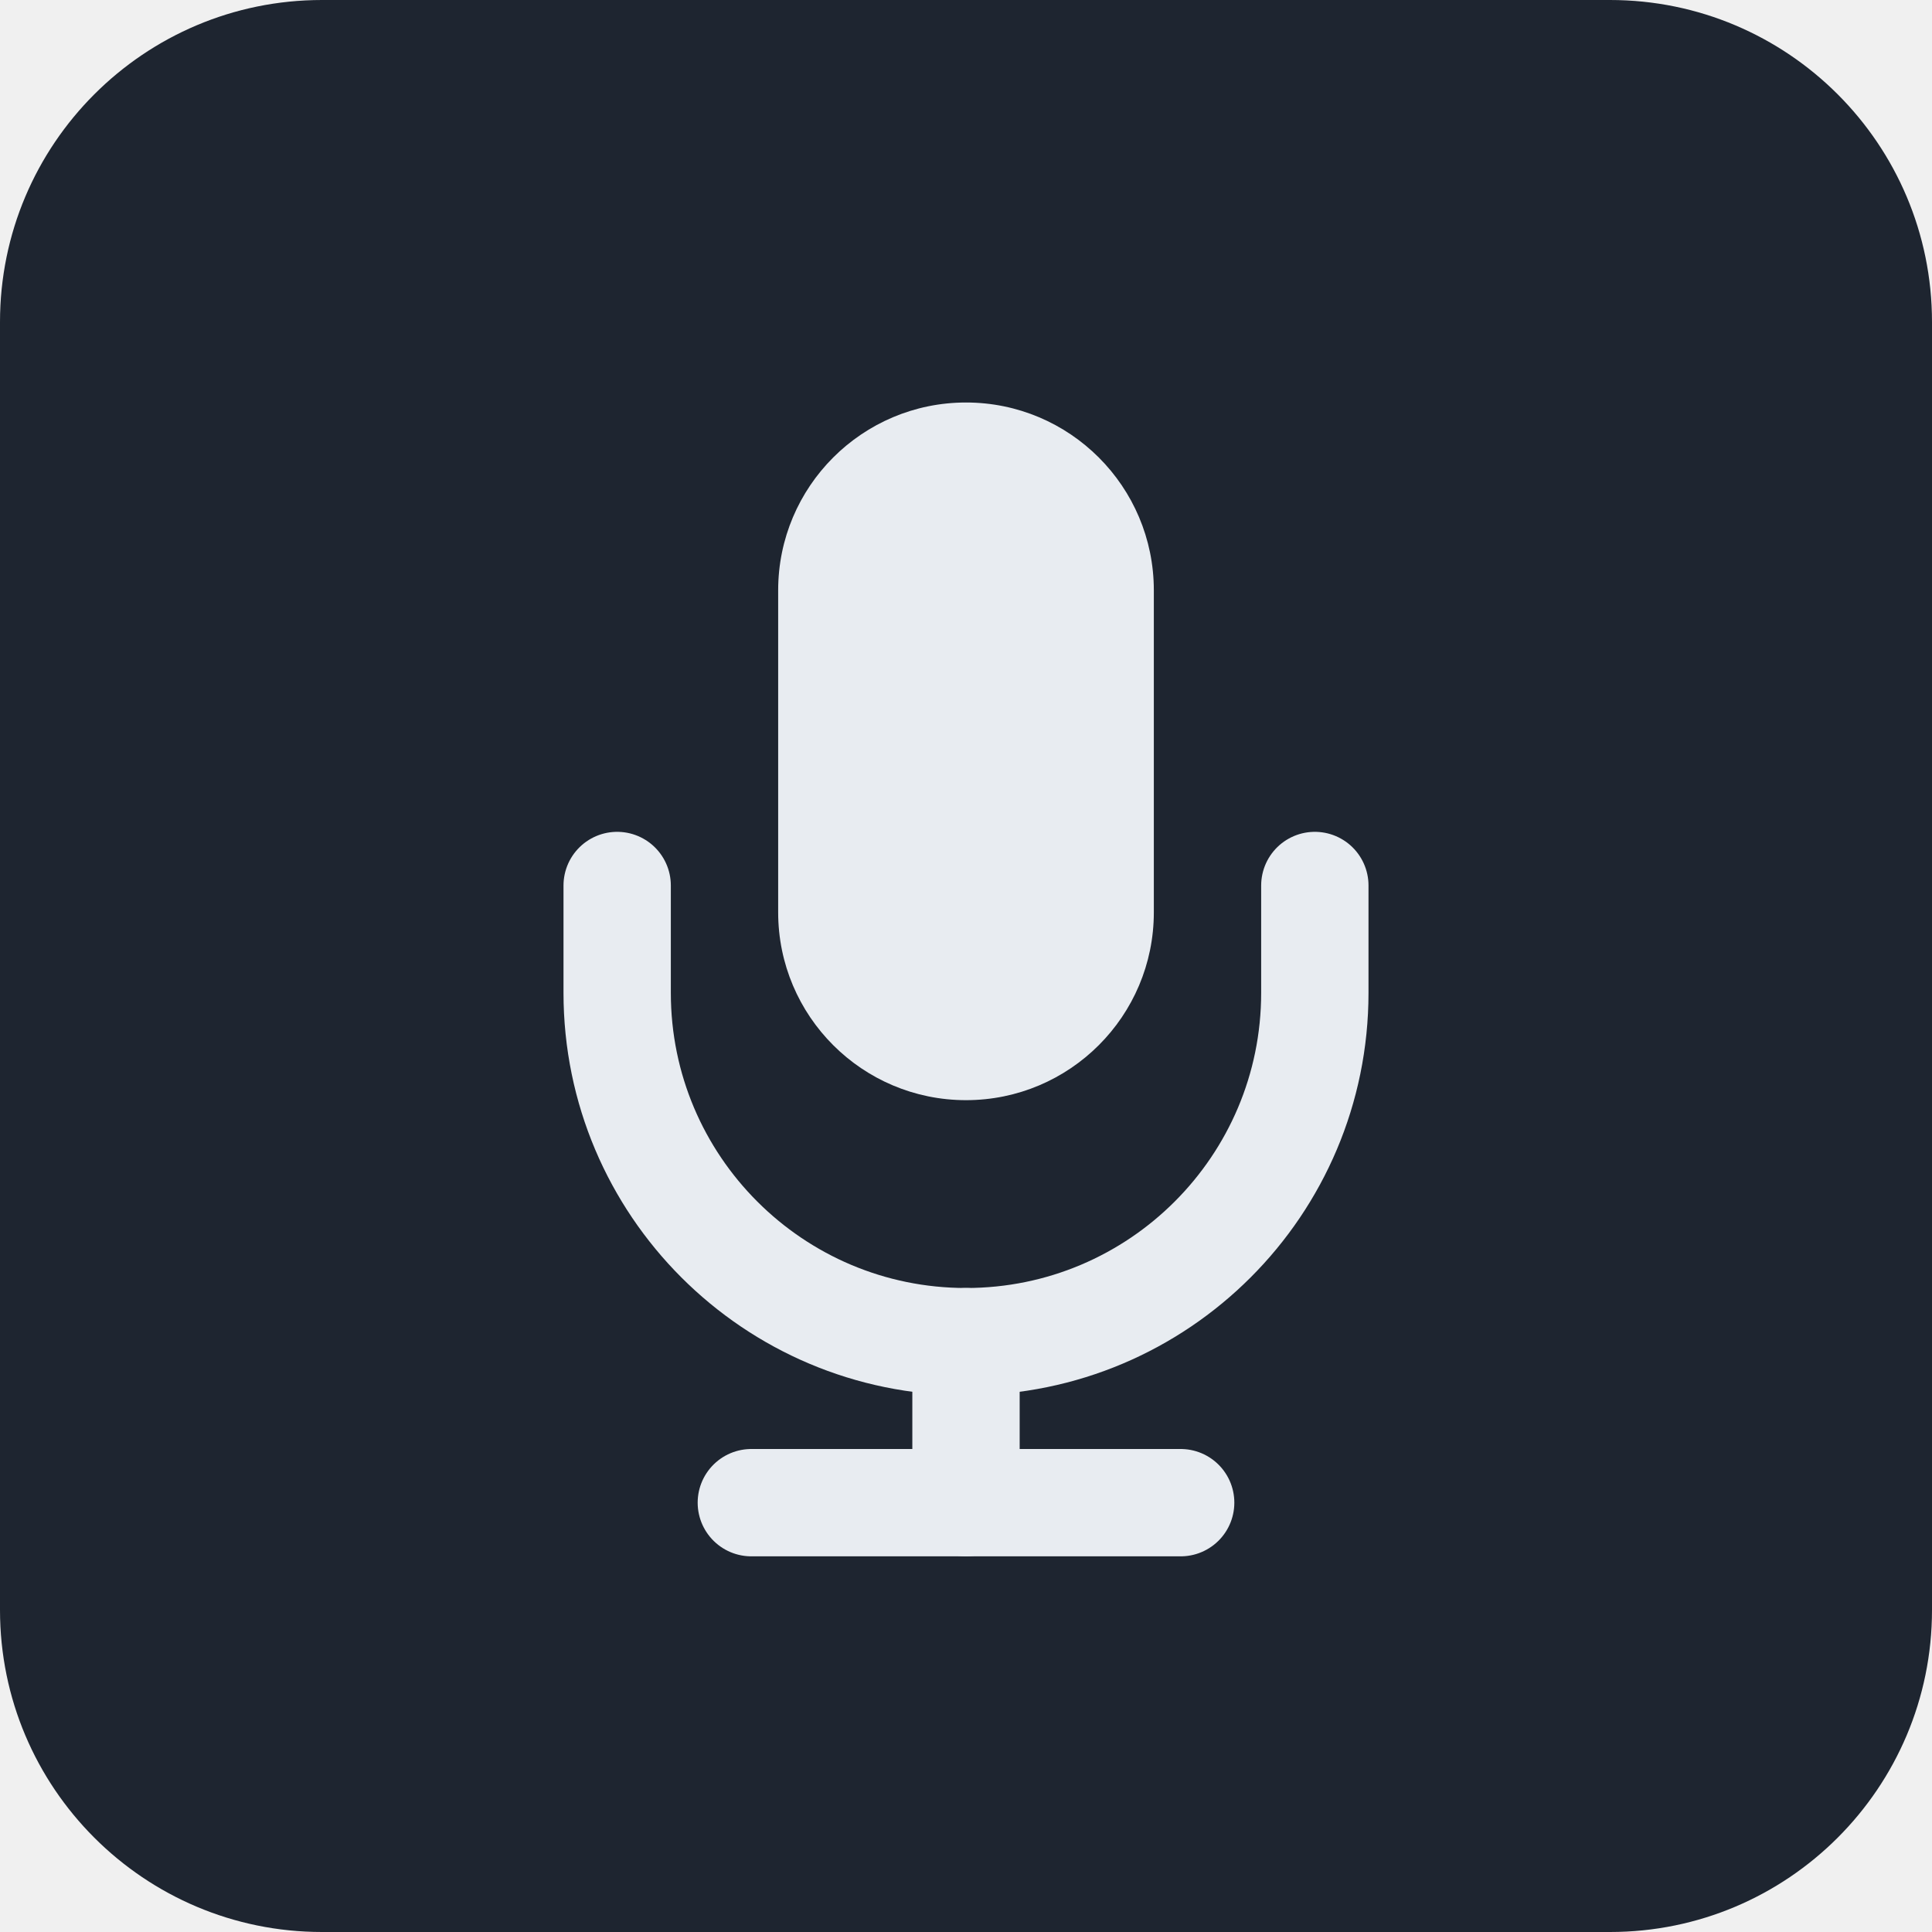
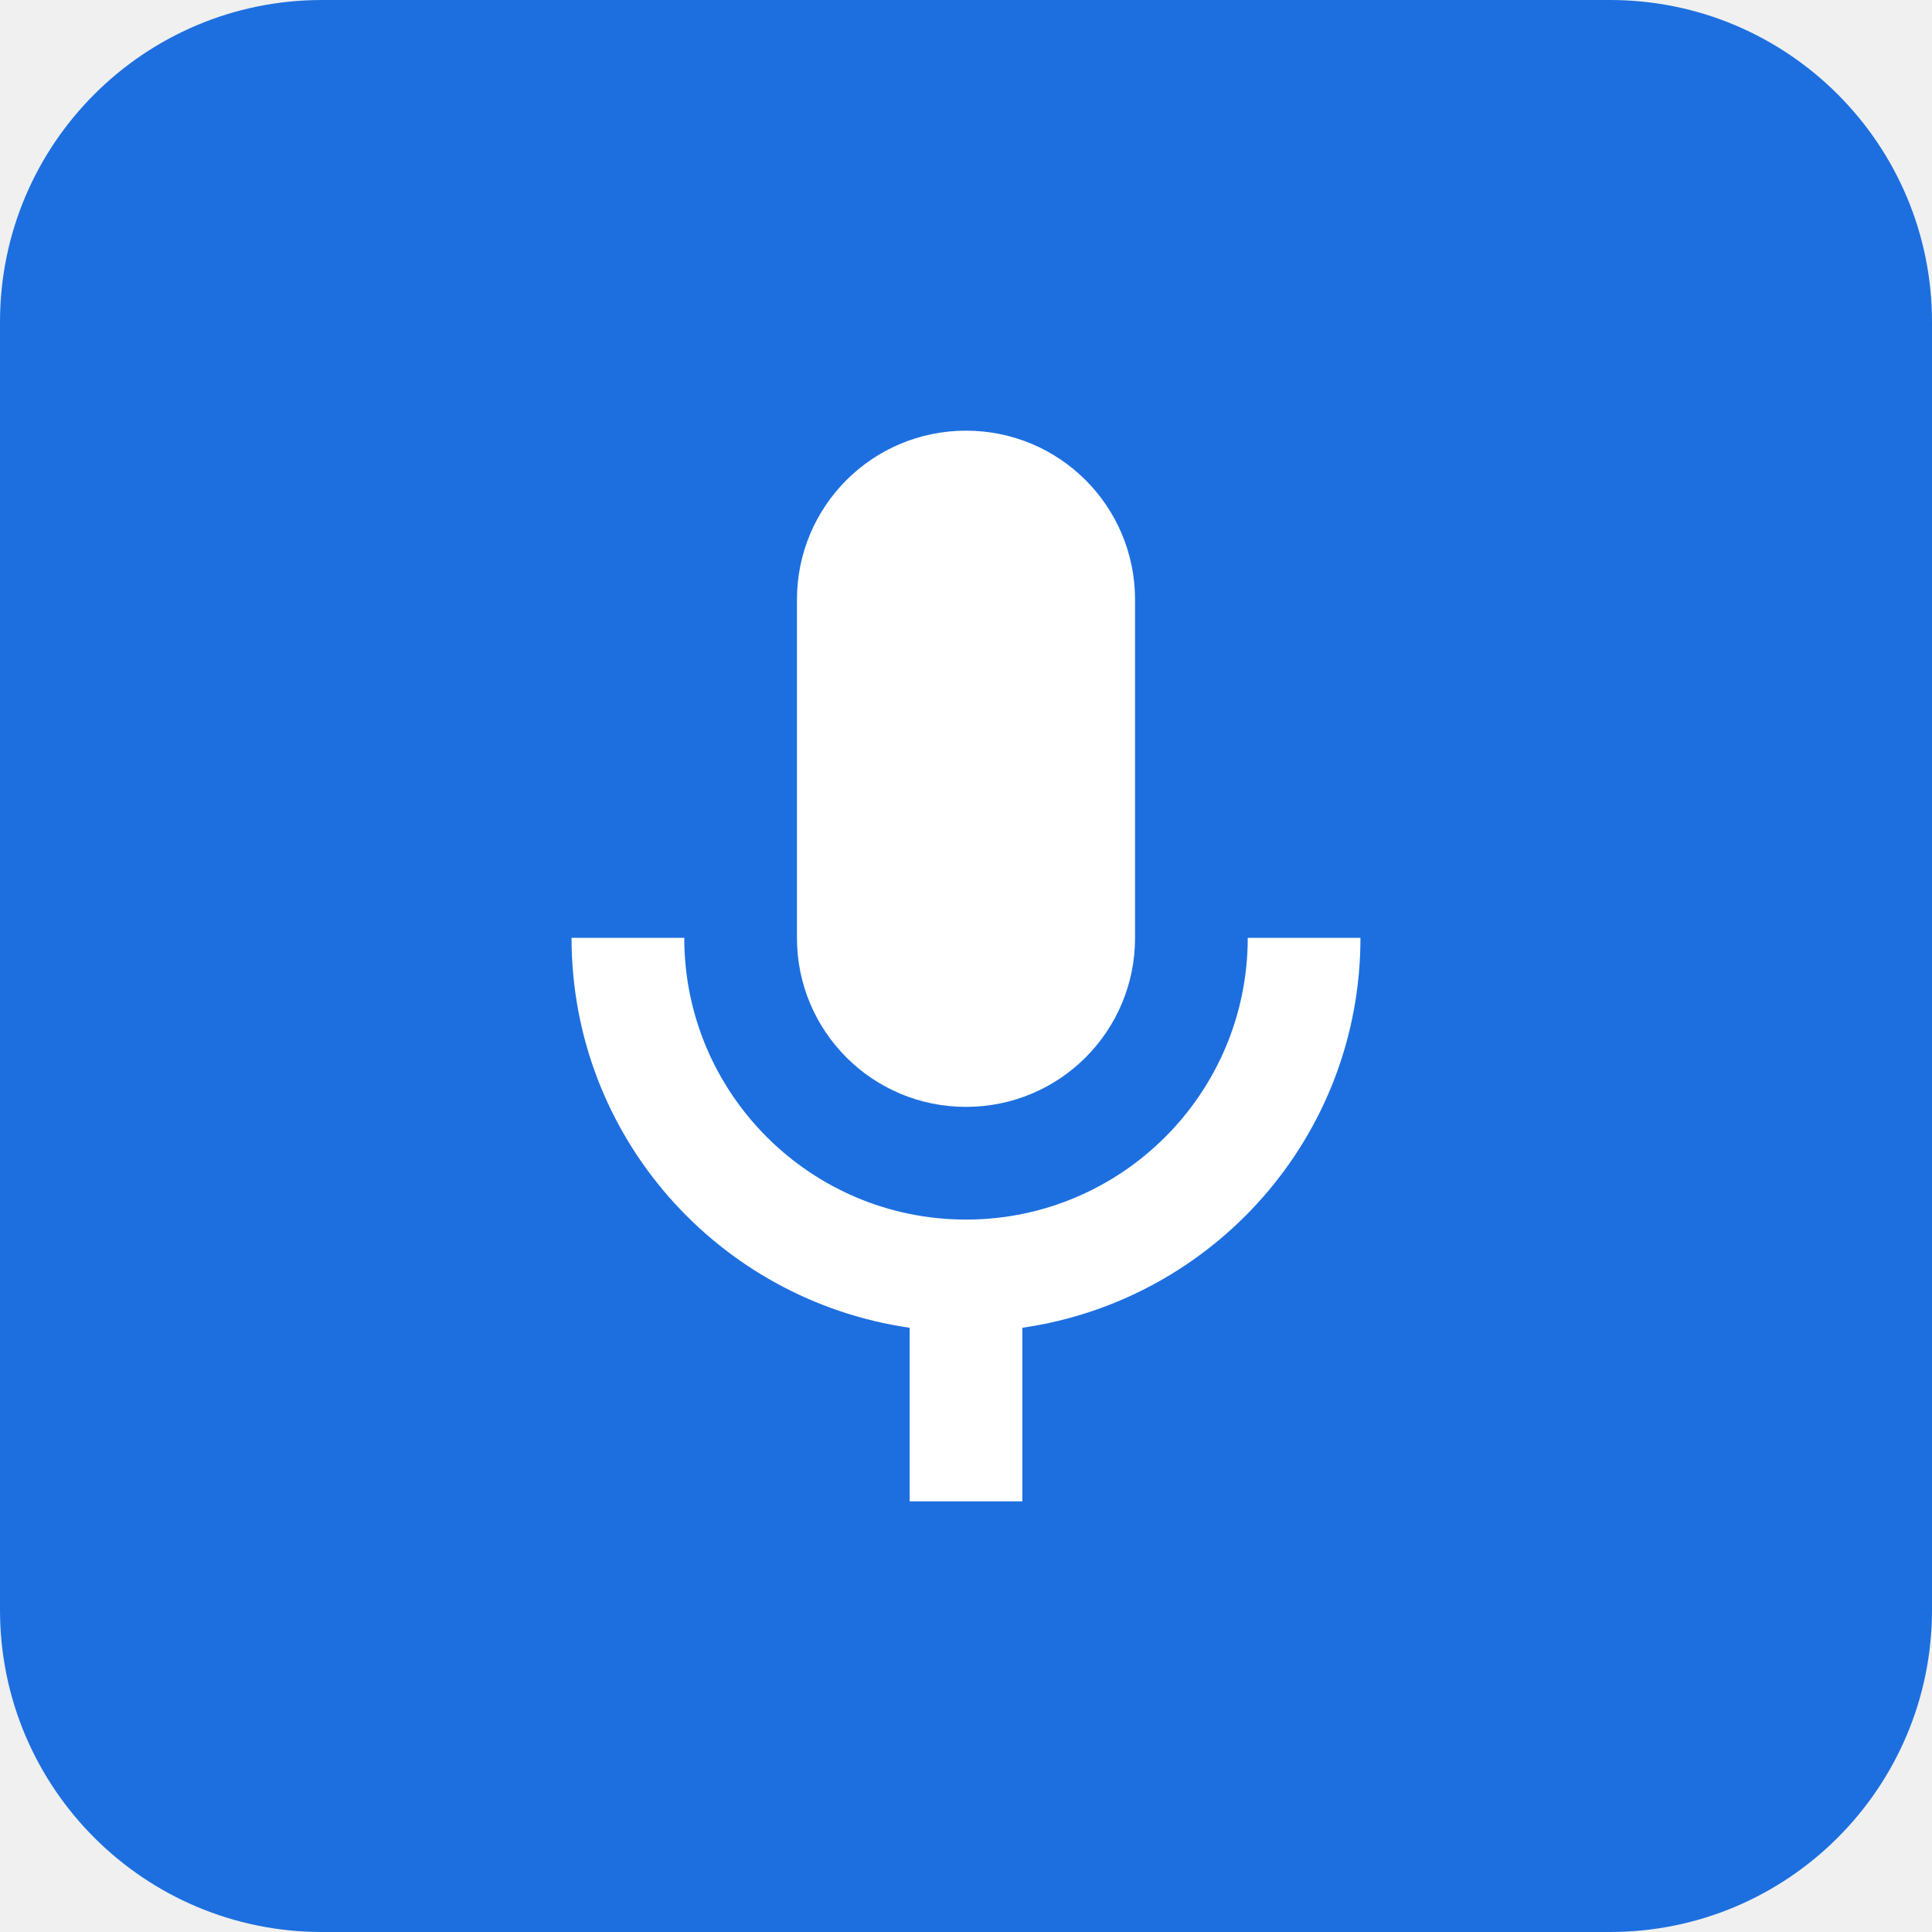
<svg xmlns="http://www.w3.org/2000/svg" viewBox="0 0 144 144">
-   <rect width="144" height="144" rx="24" fill="#1E2530" />
-   <rect x="58" y="30" width="28" height="52" rx="14" fill="#E8ECF1" />
-   <path d="M46 66v8a26 26 0 0 0 52 0v-8" fill="none" stroke="#E8ECF1" stroke-width="8" stroke-linecap="round" />
-   <line x1="72" y1="100" x2="72" y2="112" stroke="#E8ECF1" stroke-width="8" stroke-linecap="round" />
-   <line x1="56" y1="112" x2="88" y2="112" stroke="#E8ECF1" stroke-width="8" stroke-linecap="round" />
+   <rect width="144" height="144" rx="24" fill="#1D6FE0" />
+   <path transform="translate(72,72) scale(4.2) translate(-12,-11.5)" fill="#FFFFFF" d="M12 14c1.66 0 3-1.34 3-3V5c0-1.66-1.34-3-3-3S9 3.34 9 5v6c0 1.66 1.34 3 3 3zm5-3c0 2.76-2.24 5-5 5s-5-2.24-5-5H5c0 3.53 2.61 6.43 6 6.92V21h2v-3.08c3.39-.49 6-3.39 6-6.92h-2z" />
</svg>
